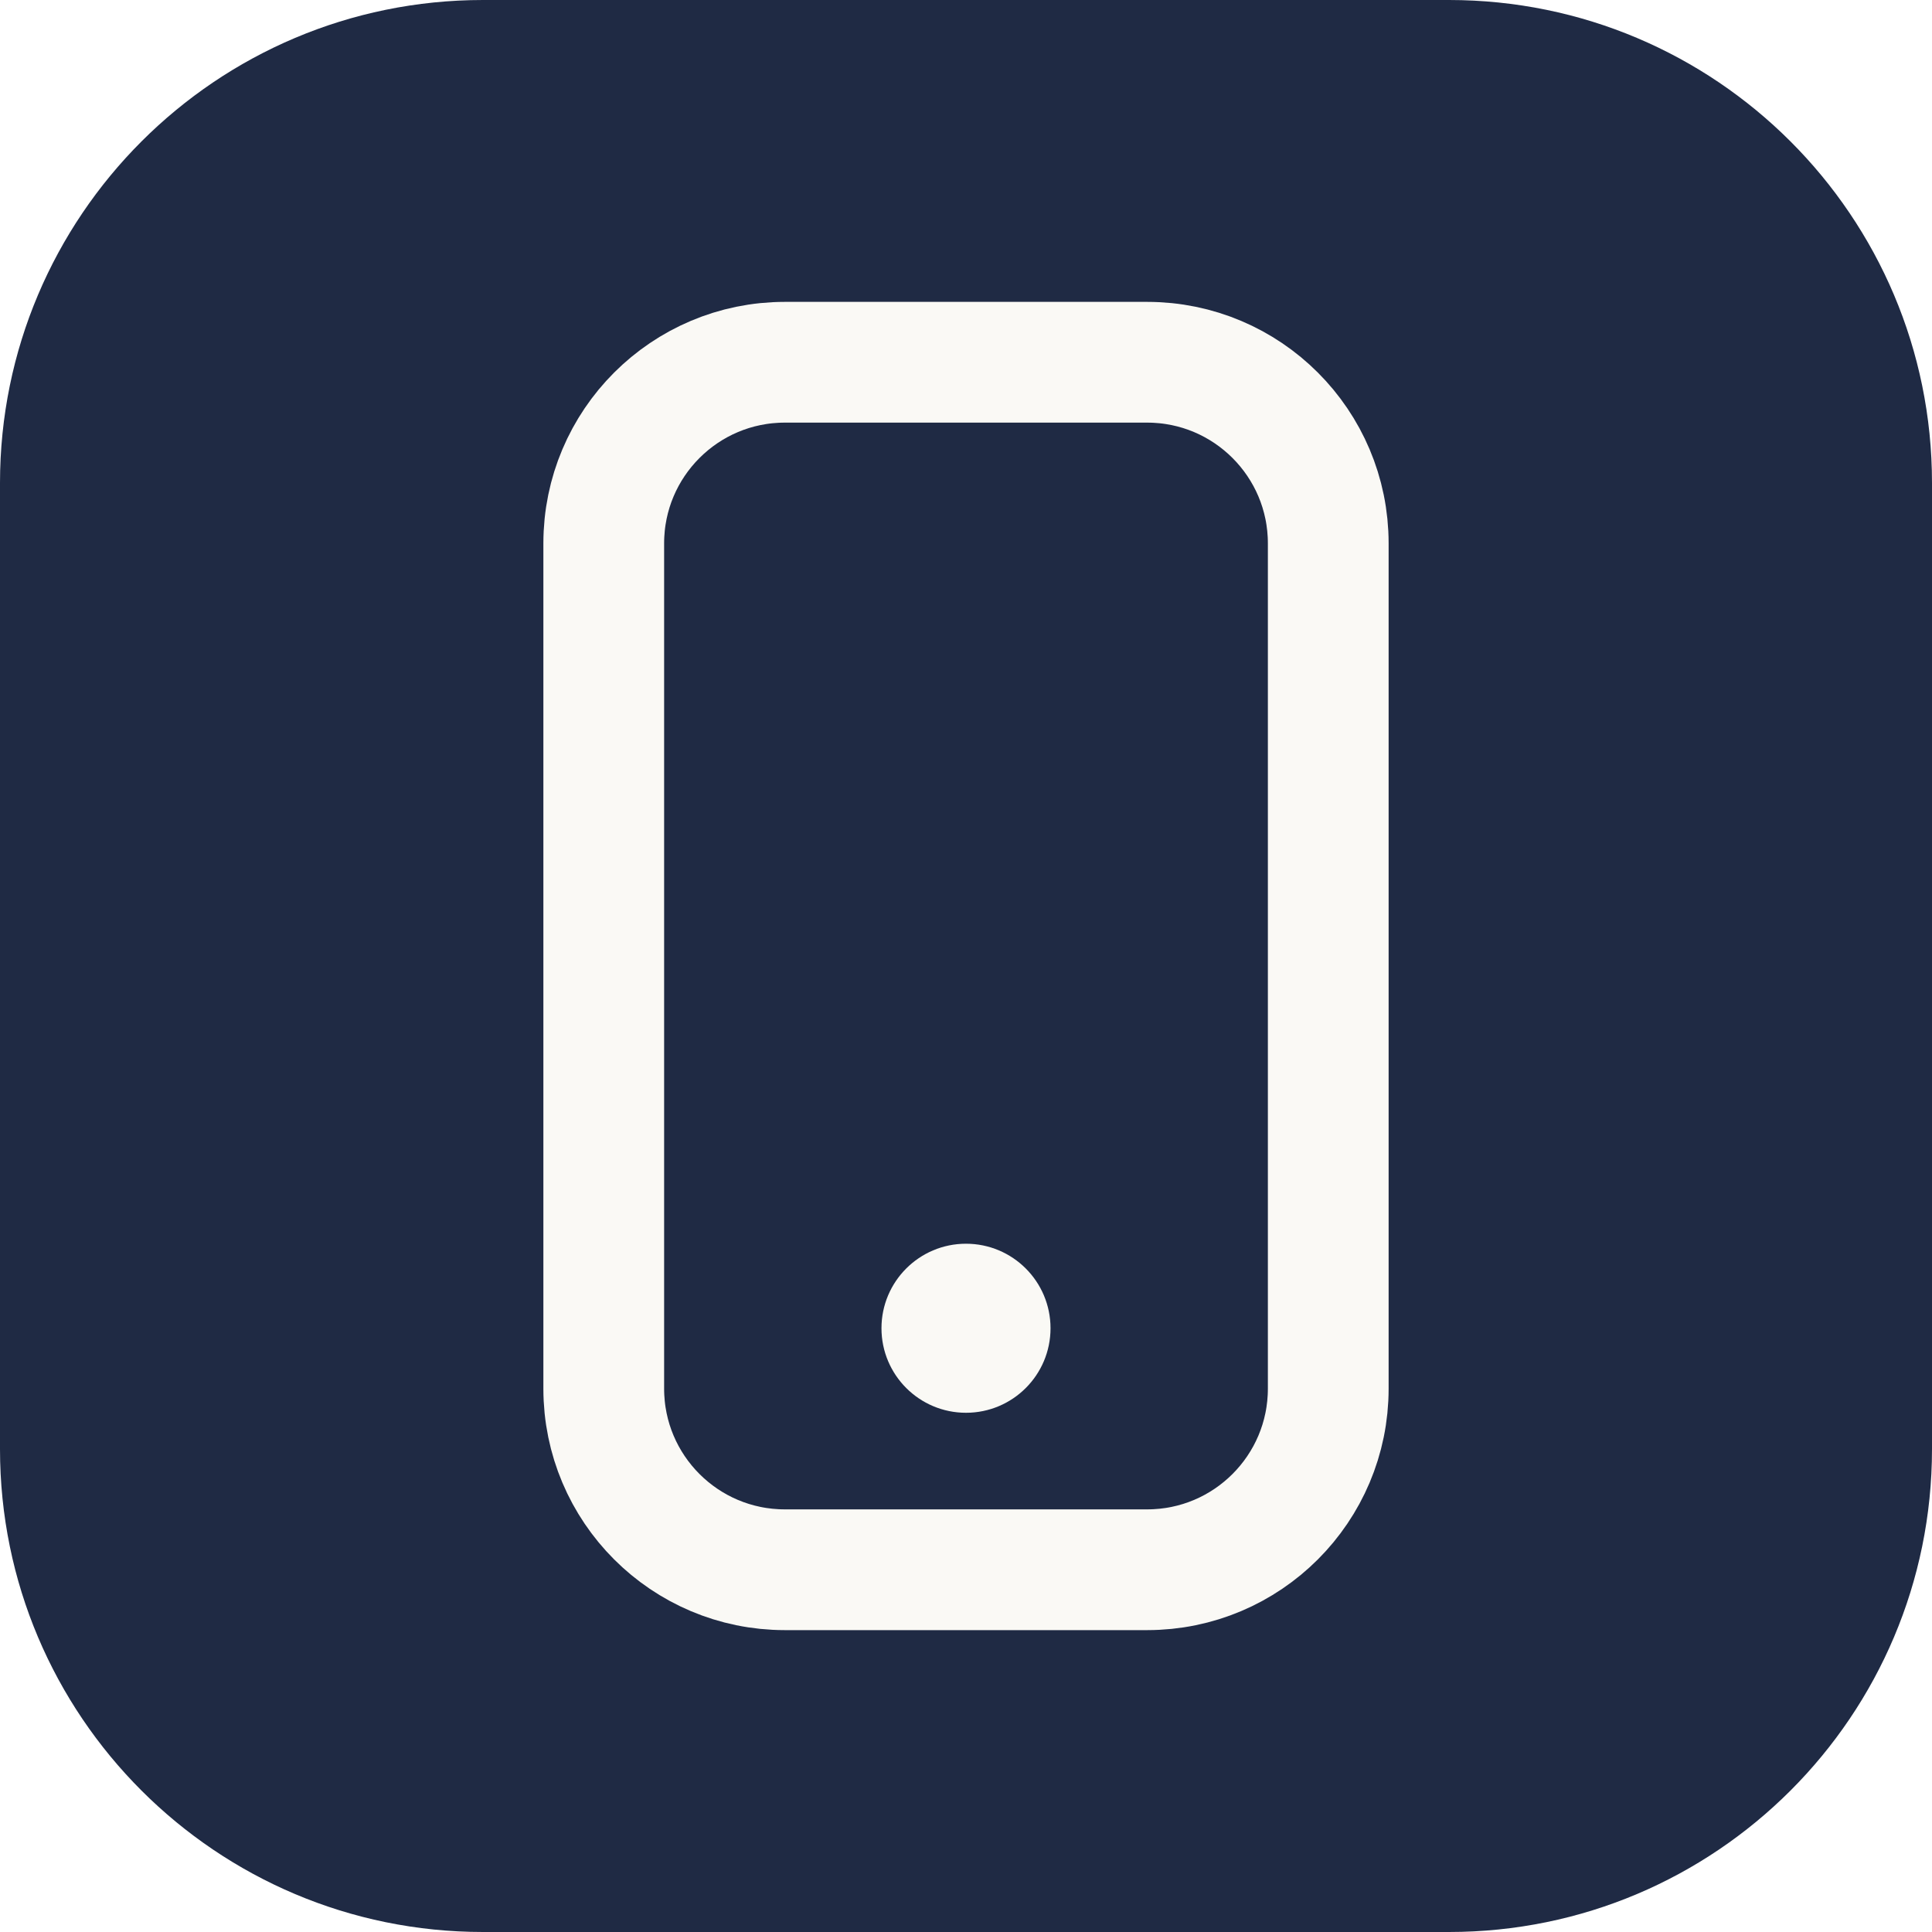
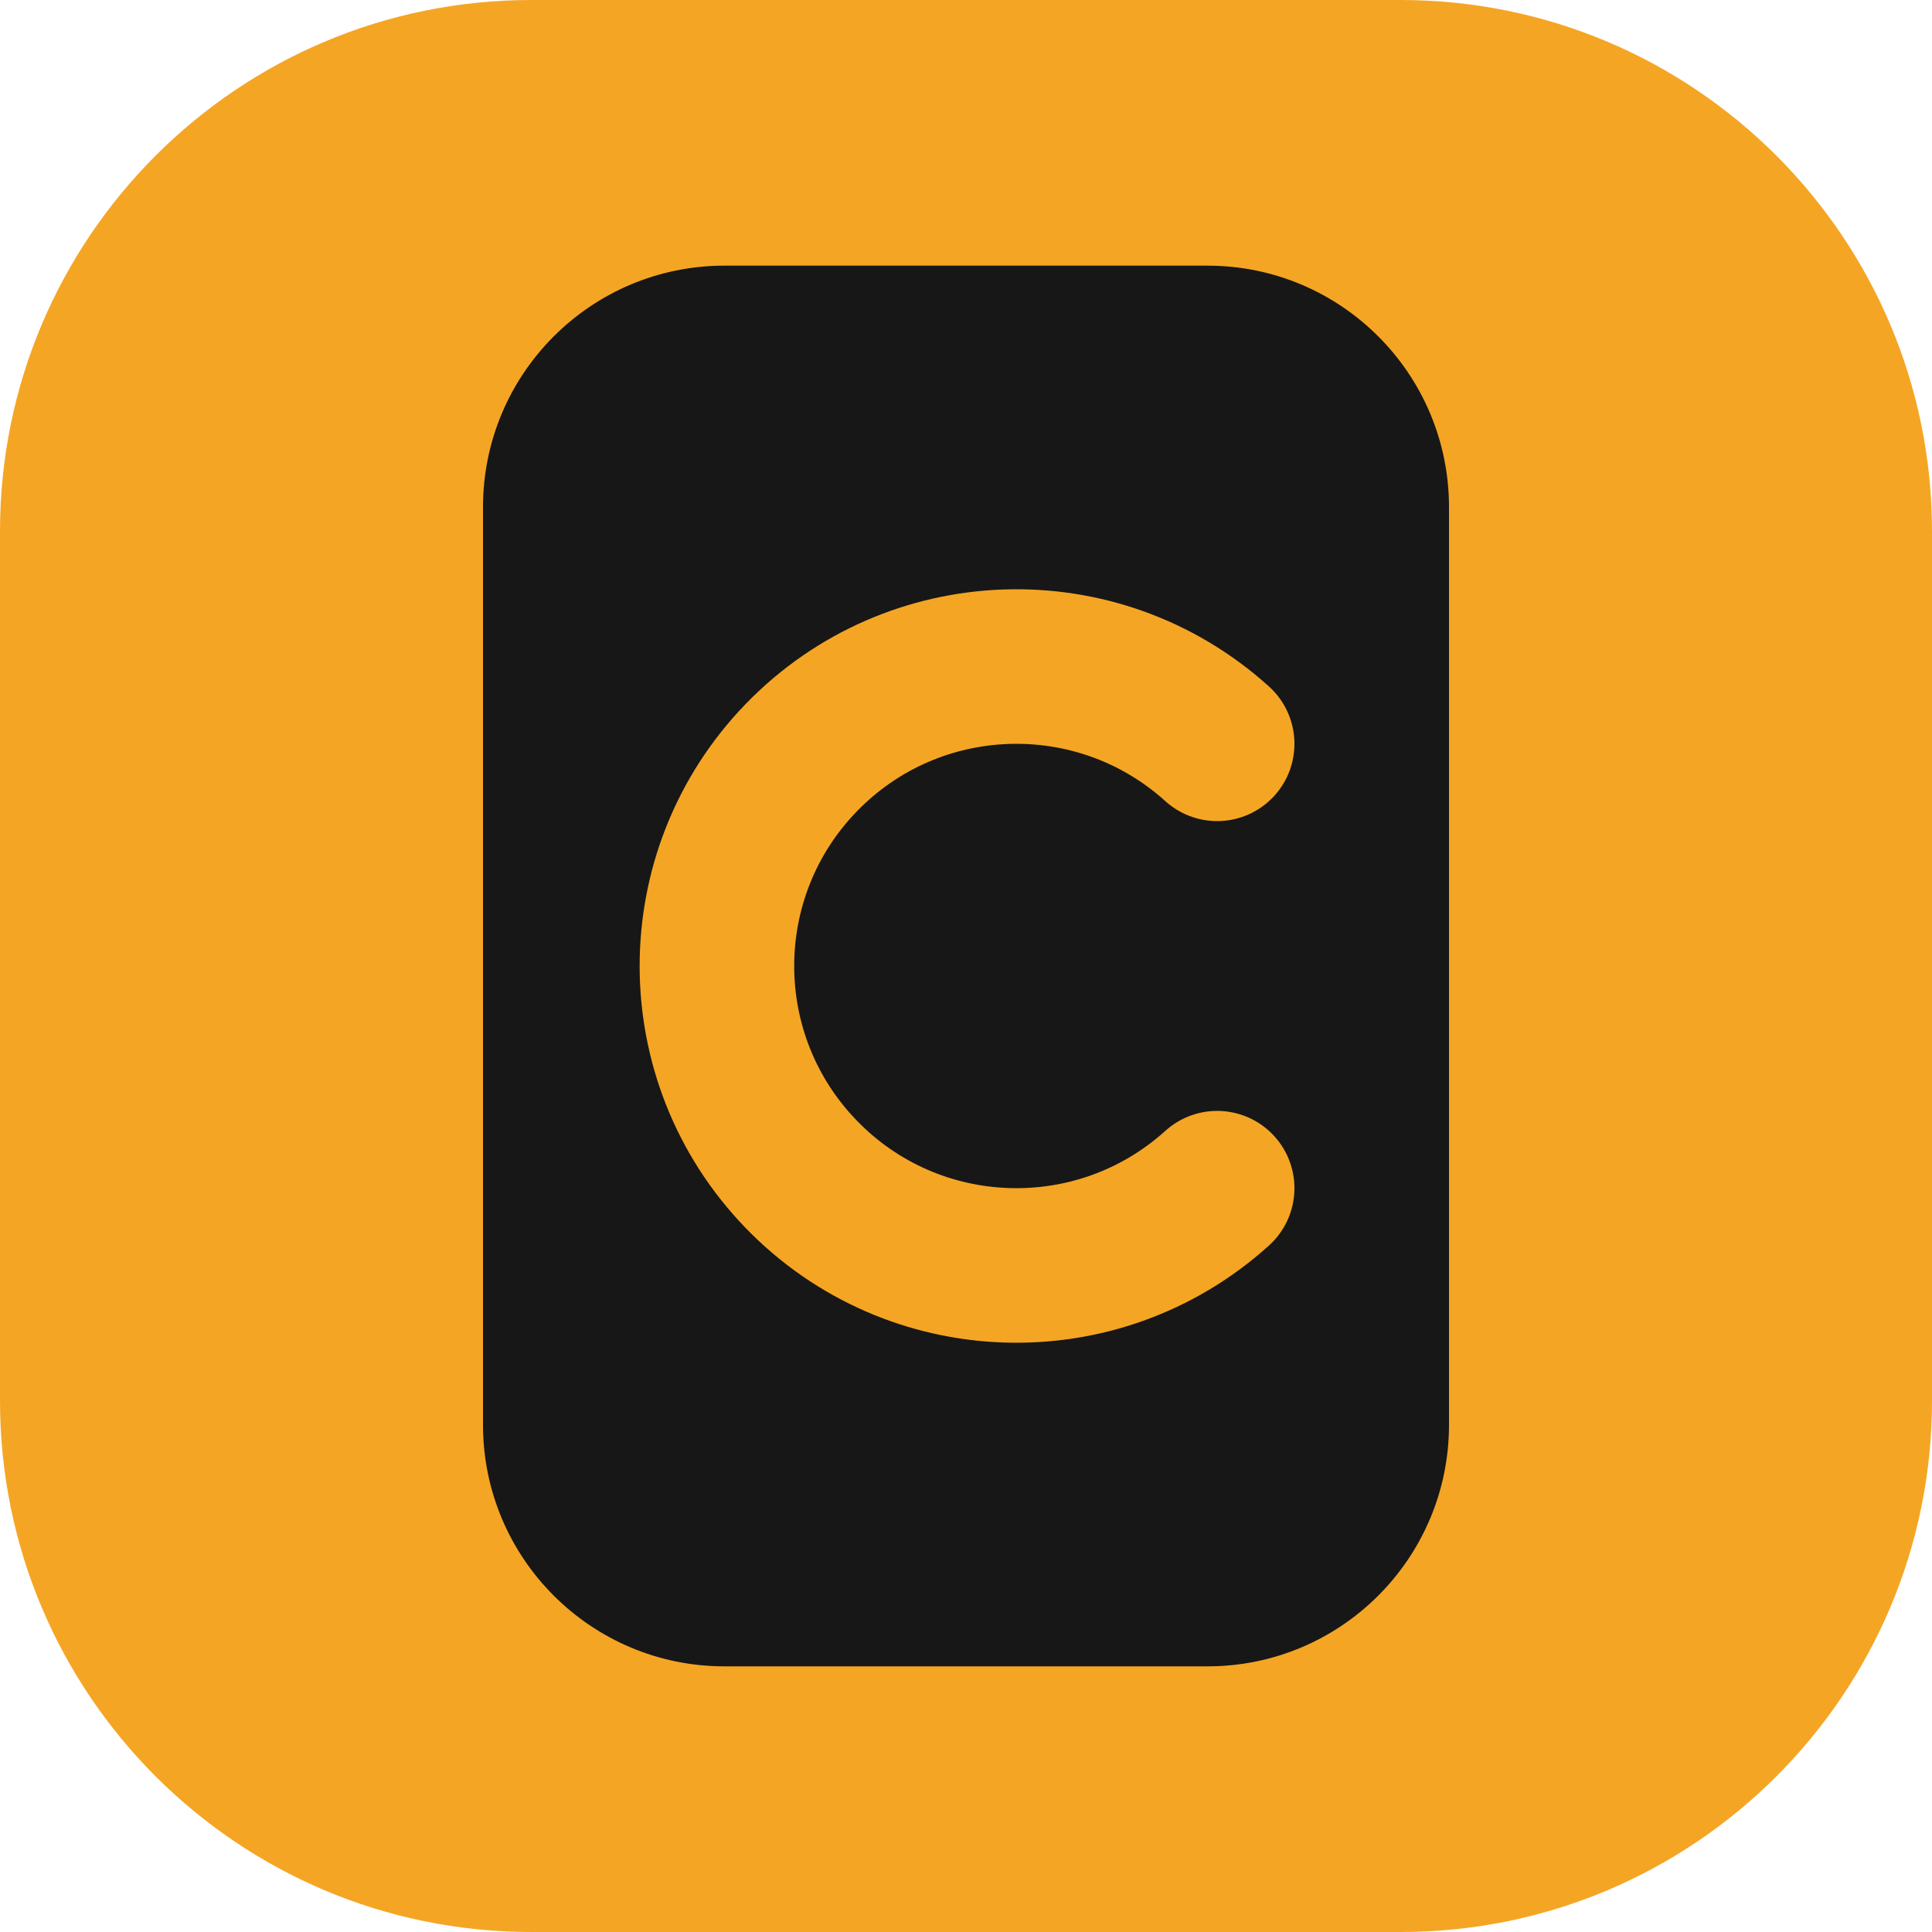
- <svg xmlns="http://www.w3.org/2000/svg" viewBox="0 0 32 32">
-   <rect width="32" height="32" rx="8" fill="#1F2A44" />
-   <rect x="10" y="6" width="12" height="20" rx="3" fill="none" stroke="#FAF9F5" stroke-width="2" />
-   <circle cx="16" cy="22" r="1.4" fill="#FAF9F5" />
+ <svg xmlns="http://www.w3.org/2000/svg" viewBox="0 0 40 40">
+   <rect width="40" height="40" rx="11" fill="#F5A524" />
+   <rect x="10" y="5.5" width="20" height="29" rx="5" fill="#171717" />
+   <path d="M25.2 15.4A6.2 6.2 0 1 0 25.2 24.6" fill="none" stroke="#F5A524" stroke-width="3.2" stroke-linecap="round" />
</svg>
